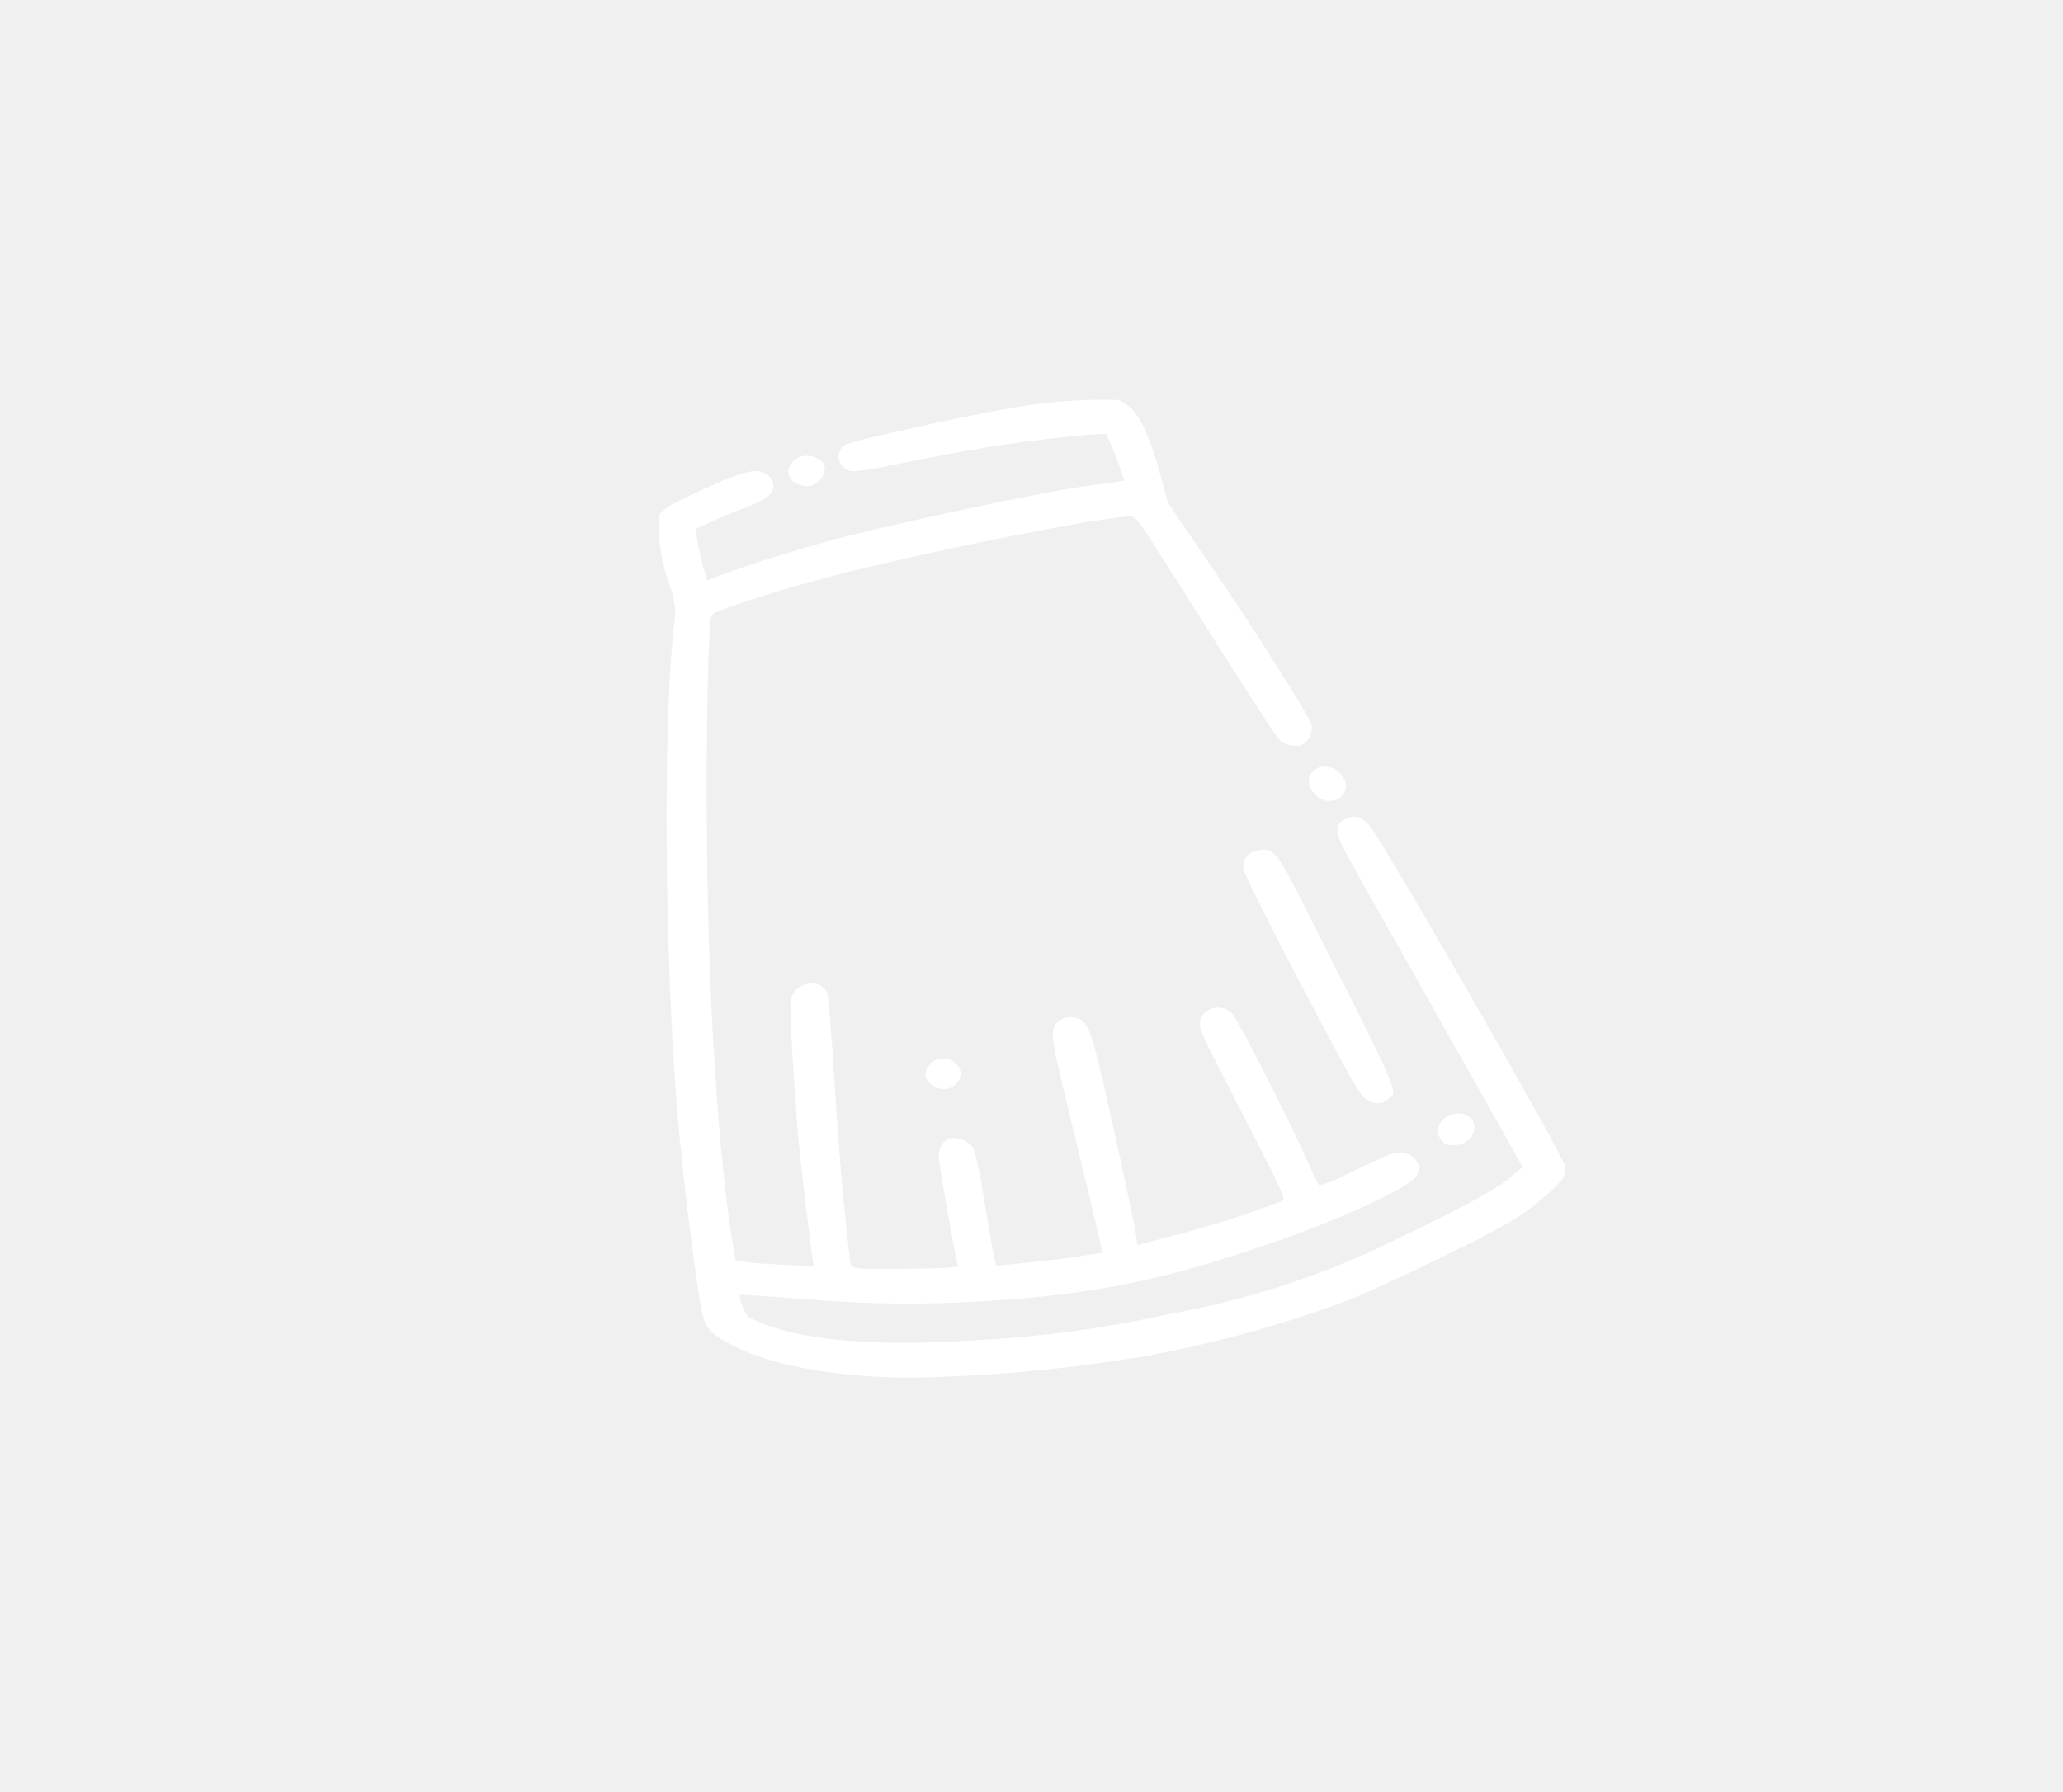
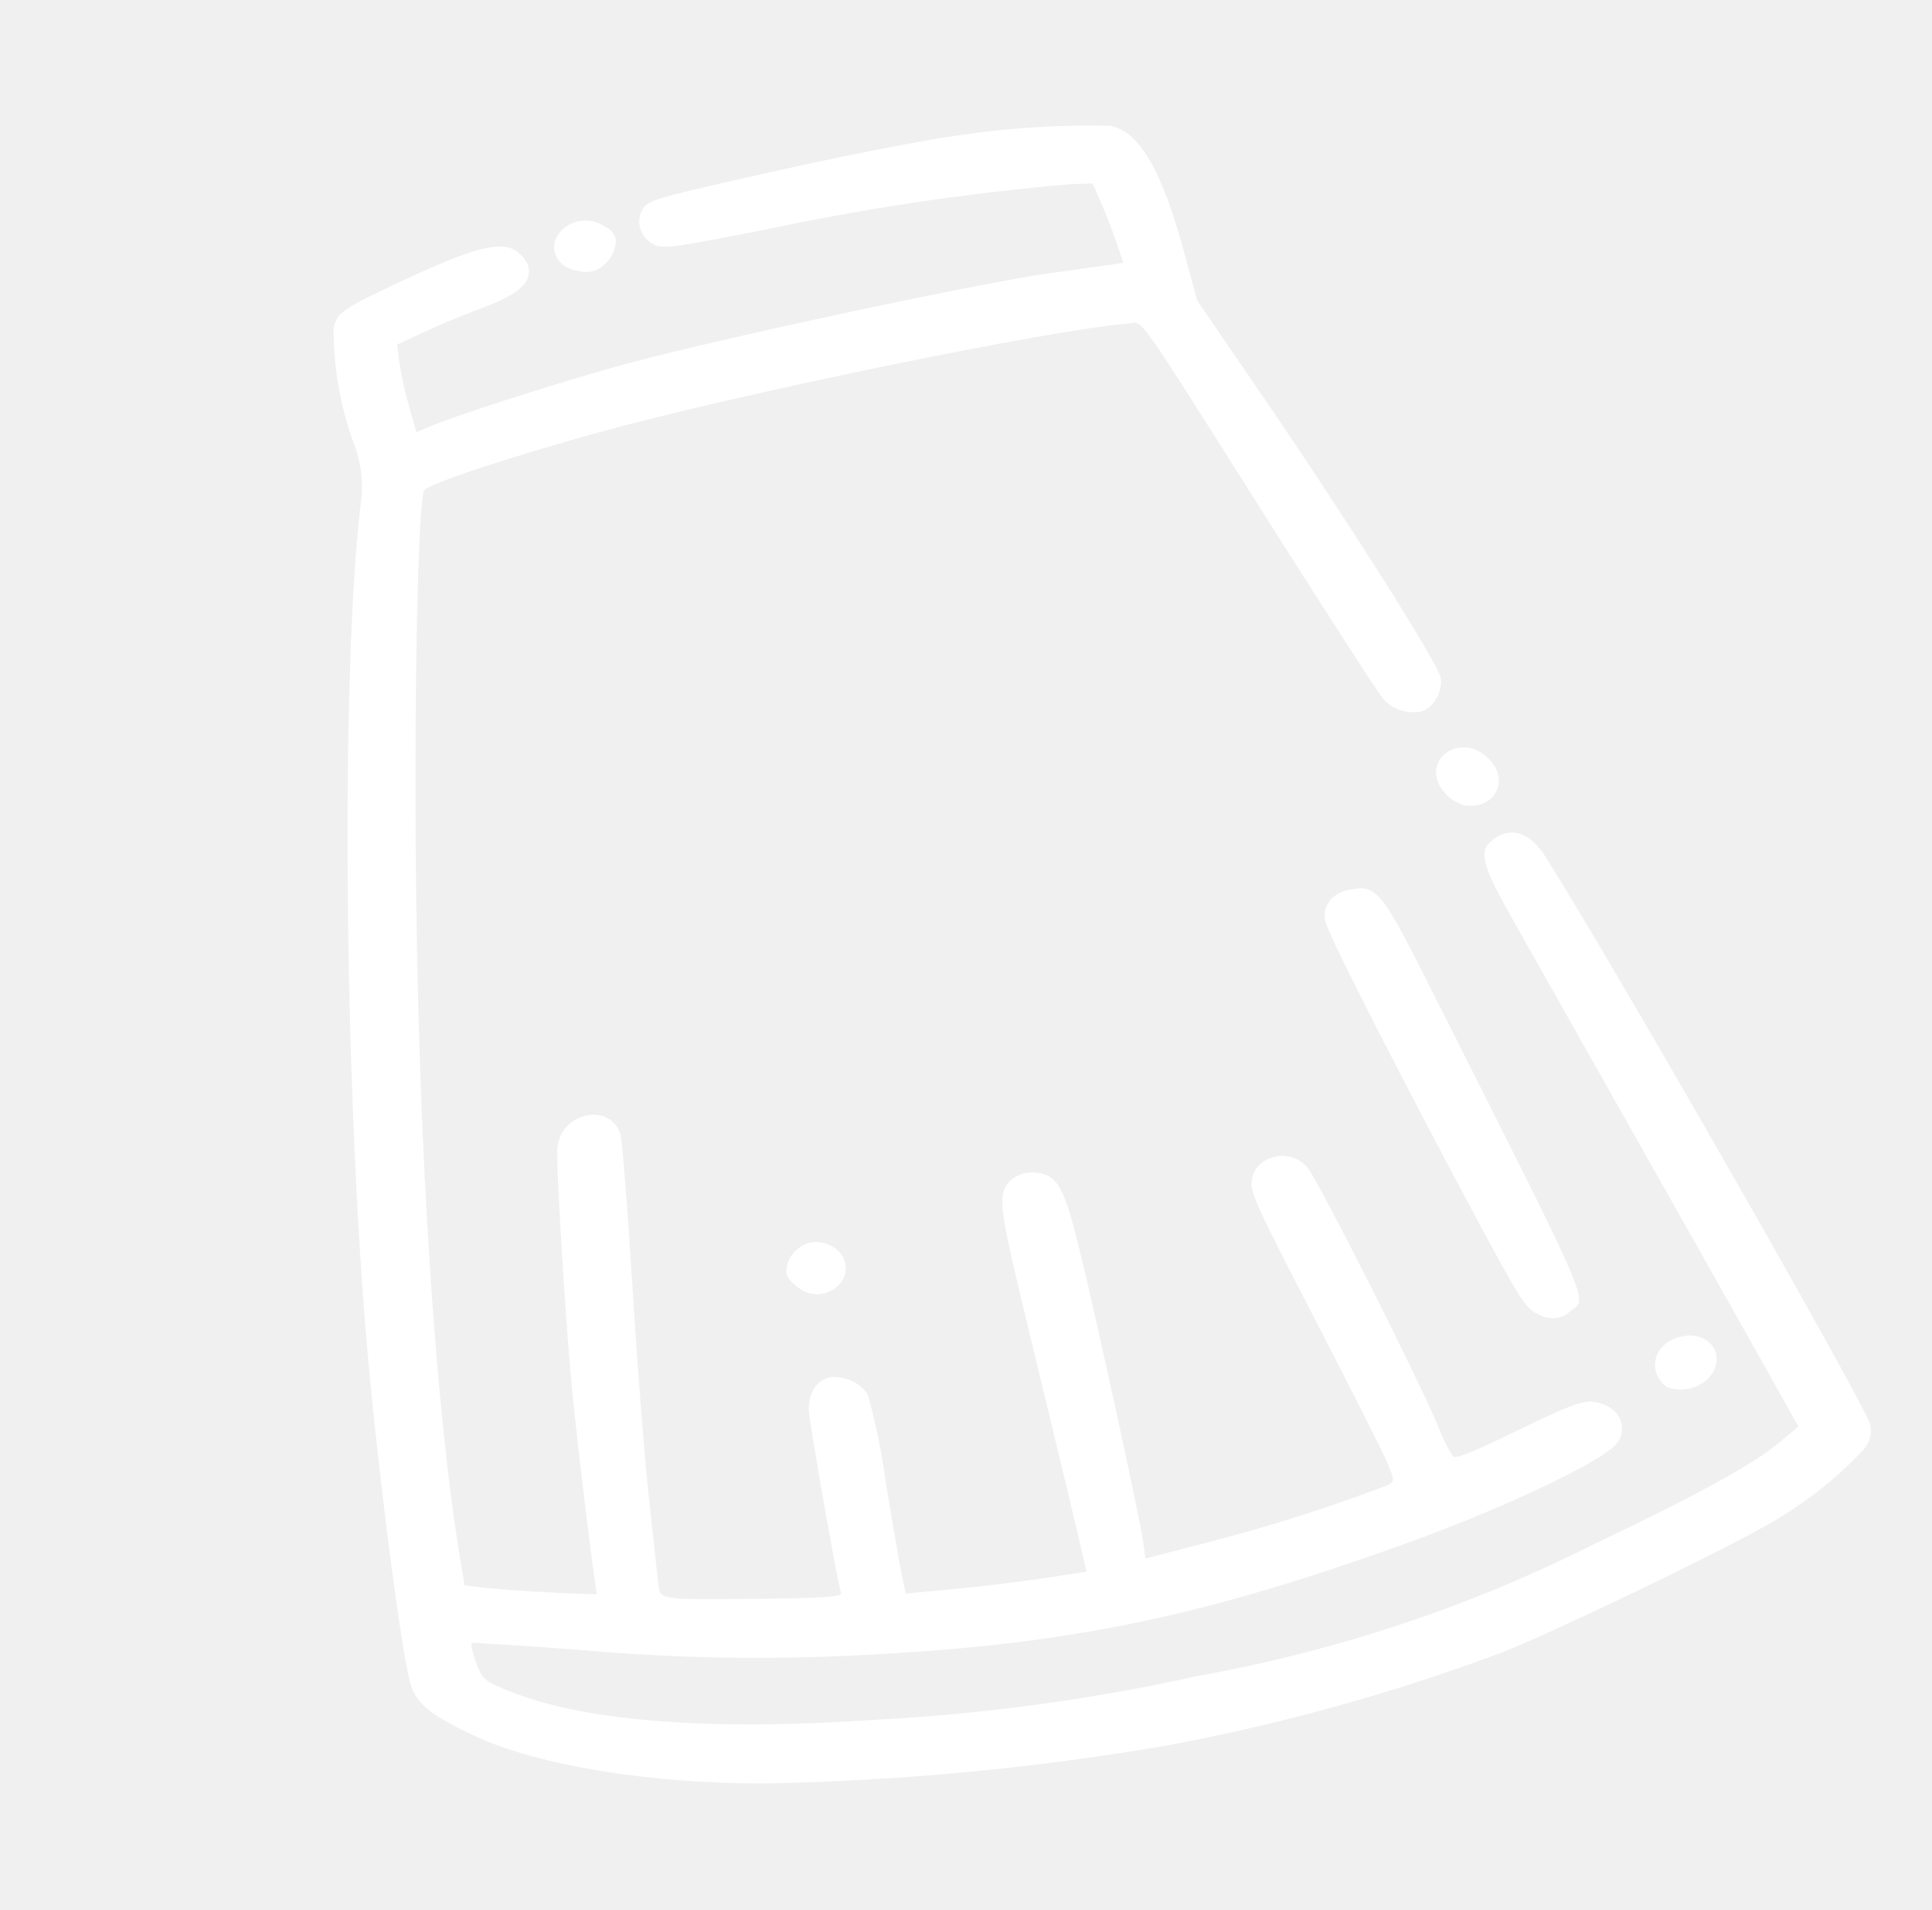
- <svg xmlns="http://www.w3.org/2000/svg" width="152" height="132" viewBox="0 0 152 132" fill="none">
-   <path d="M49.896 81.803C50.323 87.066 51.427 95.784 51.847 97.195C52.102 98.055 52.729 98.565 54.63 99.454C57.385 100.745 62.331 101.551 67.327 101.524C73.131 101.411 78.913 100.867 84.61 99.897C89.628 98.969 94.528 97.614 99.241 95.854C101.29 95.062 108.284 91.716 110.481 90.479C112.225 89.55 113.772 88.366 115.053 86.979C115.176 86.829 115.263 86.659 115.309 86.479C115.354 86.299 115.357 86.112 115.318 85.931C115.009 84.893 103.991 65.633 101.172 61.206C100.559 60.244 99.766 59.938 99.069 60.393C98.219 60.95 98.316 61.396 99.9 64.202C100.674 65.575 102.954 69.613 104.97 73.18C106.986 76.746 109.432 81.088 110.413 82.835L112.19 86.007L111.397 86.678C110.271 87.632 107.741 89.018 103.164 91.191C97.848 93.863 92.074 95.776 86.06 96.857C81.518 97.863 76.877 98.496 72.199 98.748C64.979 99.248 59.536 98.844 56.29 97.568C55.041 97.074 54.982 97.031 54.696 96.25C54.532 95.805 54.453 95.433 54.525 95.417C54.596 95.401 56.658 95.534 59.112 95.711C62.93 96.059 66.774 96.151 70.608 95.986C80.112 95.567 86.002 94.389 95.217 91.059C99.521 89.503 103.751 87.49 104.31 86.723C104.417 86.584 104.486 86.425 104.513 86.26C104.541 86.094 104.526 85.925 104.469 85.765C104.413 85.605 104.316 85.458 104.186 85.334C104.056 85.21 103.896 85.113 103.718 85.05C102.989 84.771 102.695 84.864 99.615 86.357C97.975 87.153 97.289 87.417 97.17 87.303C96.921 86.91 96.716 86.497 96.557 86.07C95.635 83.855 91.255 75.184 90.837 74.749C90.684 74.553 90.465 74.403 90.209 74.32C89.954 74.237 89.675 74.225 89.411 74.285C89.147 74.346 88.912 74.476 88.736 74.658C88.561 74.84 88.455 75.064 88.433 75.3C88.326 75.771 88.572 76.314 91.118 81.241C92.658 84.222 94.089 87.054 94.296 87.535C94.655 88.362 94.652 88.413 94.268 88.586C91.784 89.527 89.237 90.337 86.641 91.011L83.803 91.749L83.706 91.033C83.571 90.035 81.69 81.396 80.949 78.376C80.268 75.591 79.988 75.087 79.06 74.973C78.731 74.933 78.397 75.004 78.128 75.173C77.858 75.341 77.674 75.594 77.612 75.877C77.481 76.525 77.659 77.434 79.022 83.035C79.736 85.966 80.527 89.256 80.78 90.342L81.238 92.316L79.559 92.579C78.636 92.723 76.869 92.938 75.632 93.058L73.382 93.274L73.227 92.557C73.141 92.163 72.817 90.297 72.509 88.413C72.336 87.144 72.079 85.884 71.737 84.641C71.583 84.384 71.345 84.172 71.052 84.034C70.76 83.895 70.426 83.836 70.094 83.863C69.51 83.994 69.172 84.505 69.162 85.269C69.156 85.677 70.378 92.614 70.568 93.255C70.615 93.412 69.73 93.471 66.861 93.498C62.664 93.537 62.694 93.541 62.624 92.88C62.595 92.586 62.412 90.908 62.218 89.151C62.024 87.394 61.701 83.22 61.494 79.875C61.287 76.53 61.054 73.579 60.977 73.317C60.561 71.917 58.43 72.321 58.238 73.845C58.161 74.447 58.555 81.032 58.87 84.376C59.069 86.509 59.852 92.943 59.954 93.284C59.972 93.347 56.001 93.134 55.074 93.021L54.2 92.916L54.034 91.929C52.945 85.467 52.211 74.297 52.087 62.301C52 53.981 52.177 45.733 52.445 45.309C52.618 45.039 56.159 43.866 59.987 42.806C66.091 41.121 79.736 38.315 83.059 38.065C83.745 38.012 83.191 37.232 89.214 46.755C91.617 50.555 93.793 53.928 94.045 54.25C94.218 54.506 94.477 54.709 94.788 54.832C95.099 54.955 95.446 54.991 95.781 54.935C96.323 54.814 96.789 53.962 96.62 53.398C96.392 52.63 92.464 46.436 88.985 41.349L86.047 37.056L85.492 34.999C84.513 31.366 83.507 29.662 82.236 29.465C79.982 29.418 77.728 29.566 75.508 29.907C74.104 30.101 70.646 30.78 67.636 31.453C62.611 32.581 62.249 32.679 61.976 33.04C61.798 33.307 61.748 33.624 61.835 33.922C61.922 34.221 62.14 34.478 62.443 34.639C62.859 34.83 63.379 34.755 67.859 33.859C72.024 32.993 76.252 32.375 80.514 32.008L81.505 31.972L81.854 32.765C82.045 33.2 82.348 33.977 82.524 34.491L82.844 35.425L82.289 35.507C81.984 35.551 80.816 35.714 79.691 35.869C76.413 36.321 64.41 38.906 60.699 39.961C57.608 40.84 53.857 42.049 52.652 42.556L52.105 42.785L51.774 41.622C51.594 40.994 51.455 40.357 51.356 39.715L51.268 38.979L52.455 38.425C53.108 38.121 54.257 37.645 55.008 37.369C56.582 36.791 57.166 36.241 56.957 35.538C56.846 35.253 56.627 35.01 56.335 34.848C55.655 34.499 54.514 34.807 51.759 36.083C48.976 37.372 48.676 37.568 48.507 38.211C48.492 39.898 48.776 41.577 49.348 43.189C49.711 44.08 49.823 45.034 49.673 45.97C48.84 53.087 48.948 70.103 49.896 81.803Z" fill="white" />
-   <path d="M60.258 35.514C60.512 35.303 60.68 35.026 60.738 34.724C60.798 34.563 60.791 34.389 60.717 34.233C60.643 34.077 60.507 33.949 60.334 33.871C60.187 33.762 60.013 33.681 59.826 33.635C59.639 33.589 59.443 33.578 59.251 33.604C59.059 33.63 58.876 33.691 58.714 33.784C58.551 33.877 58.414 33.999 58.311 34.142C58.19 34.291 58.116 34.465 58.097 34.646C58.077 34.827 58.113 35.009 58.2 35.175C58.286 35.34 58.421 35.483 58.591 35.589C58.761 35.695 58.96 35.761 59.169 35.779C59.36 35.835 59.566 35.839 59.76 35.792C59.954 35.745 60.128 35.648 60.258 35.514Z" fill="white" />
-   <path d="M96.81 58.456C97.032 58.724 97.35 58.922 97.714 59.017C99.04 59.163 99.658 57.884 98.708 56.965C97.439 55.728 95.655 57.13 96.81 58.456Z" fill="white" />
-   <path d="M92.643 62.683C92.457 62.715 92.282 62.783 92.129 62.88C91.976 62.978 91.849 63.103 91.757 63.247C91.666 63.392 91.611 63.551 91.597 63.716C91.584 63.88 91.612 64.045 91.678 64.2C91.885 64.894 95.043 71.082 98.115 76.815C100.097 80.512 100.332 80.882 100.857 81.11C101.068 81.252 101.334 81.318 101.6 81.295C101.865 81.273 102.111 81.163 102.287 80.989C103.028 80.396 103.37 81.181 95.885 66.333C94.072 62.733 93.796 62.424 92.643 62.683Z" fill="white" />
-   <path d="M108.628 82.894C108.6 82.749 108.536 82.611 108.44 82.49C108.345 82.368 108.22 82.266 108.074 82.191C107.929 82.116 107.766 82.07 107.598 82.055C107.43 82.04 107.26 82.057 107.1 82.105C106.836 82.154 106.593 82.266 106.399 82.429C106.205 82.592 106.067 82.799 106.001 83.026C105.935 83.253 105.943 83.492 106.025 83.716C106.107 83.939 106.26 84.138 106.465 84.29C106.716 84.384 106.99 84.419 107.261 84.391C107.532 84.364 107.79 84.275 108.009 84.133C108.228 83.992 108.401 83.803 108.509 83.586C108.618 83.368 108.659 83.13 108.628 82.894Z" fill="white" />
-   <path d="M69.139 78.03C68.831 78.143 68.574 78.338 68.405 78.588C68.236 78.838 68.163 79.128 68.199 79.417C68.329 79.658 68.528 79.865 68.778 80.019C68.916 80.122 69.08 80.195 69.256 80.233C69.432 80.27 69.616 80.27 69.793 80.234C70.129 80.159 70.417 79.97 70.594 79.71C70.77 79.45 70.821 79.139 70.734 78.847C70.647 78.555 70.43 78.304 70.131 78.151C69.832 77.998 69.475 77.954 69.139 78.03Z" fill="white" />
+ <svg xmlns="http://www.w3.org/2000/svg" width="84" height="83" viewBox="0 0 84 83" fill="none">
+   <path d="M15.896 57.803C16.323 63.066 17.427 71.784 17.847 73.195C18.102 74.055 18.729 74.565 20.63 75.454C23.384 76.745 28.331 77.551 33.327 77.524C39.131 77.411 44.913 76.867 50.61 75.897C55.628 74.969 60.528 73.614 65.241 71.854C67.29 71.062 74.284 67.716 76.481 66.479C78.225 65.55 79.772 64.366 81.053 62.979C81.176 62.829 81.263 62.659 81.309 62.479C81.354 62.299 81.357 62.112 81.318 61.931C81.009 60.893 69.991 41.633 67.172 37.206C66.559 36.244 65.766 35.938 65.069 36.393C64.219 36.95 64.316 37.396 65.9 40.202C66.674 41.575 68.954 45.613 70.97 49.179C72.986 52.746 75.432 57.088 76.413 58.835L78.19 62.008L77.397 62.678C76.271 63.632 73.741 65.018 69.164 67.191C63.848 69.863 58.074 71.776 52.06 72.857C47.518 73.863 42.877 74.496 38.199 74.748C30.979 75.248 25.537 74.844 22.29 73.568C21.041 73.074 20.982 73.031 20.696 72.25C20.532 71.805 20.453 71.433 20.525 71.417C20.596 71.401 22.658 71.534 25.112 71.711C28.93 72.059 32.774 72.151 36.608 71.986C46.112 71.567 52.002 70.389 61.217 67.059C65.521 65.503 69.751 63.49 70.311 62.723C70.417 62.584 70.486 62.425 70.513 62.26C70.541 62.094 70.526 61.925 70.469 61.765C70.412 61.605 70.316 61.458 70.186 61.334C70.056 61.21 69.897 61.113 69.718 61.05C68.989 60.771 68.695 60.864 65.615 62.357C63.975 63.153 63.289 63.417 63.17 63.303C62.921 62.91 62.716 62.497 62.557 62.07C61.635 59.855 57.255 51.184 56.837 50.749C56.684 50.553 56.465 50.403 56.209 50.32C55.954 50.237 55.675 50.225 55.411 50.285C55.147 50.346 54.911 50.476 54.736 50.658C54.561 50.84 54.455 51.064 54.433 51.3C54.326 51.771 54.572 52.314 57.118 57.241C58.658 60.222 60.089 63.054 60.296 63.535C60.655 64.362 60.652 64.413 60.268 64.586C57.784 65.527 55.237 66.337 52.641 67.011L49.803 67.749L49.706 67.033C49.571 66.035 47.69 57.396 46.949 54.376C46.268 51.591 45.988 51.087 45.06 50.973C44.731 50.933 44.398 51.004 44.128 51.173C43.858 51.341 43.673 51.593 43.612 51.877C43.481 52.525 43.659 53.434 45.022 59.035C45.736 61.967 46.527 65.256 46.78 66.342L47.238 68.316L45.559 68.579C44.636 68.723 42.869 68.938 41.632 69.058L39.382 69.274L39.227 68.557C39.141 68.163 38.817 66.297 38.509 64.413C38.336 63.144 38.079 61.884 37.737 60.641C37.583 60.384 37.345 60.172 37.052 60.034C36.76 59.895 36.426 59.836 36.094 59.863C35.511 59.994 35.172 60.505 35.162 61.269C35.157 61.677 36.378 68.614 36.568 69.255C36.615 69.412 35.73 69.471 32.861 69.498C28.664 69.537 28.694 69.541 28.624 68.88C28.595 68.586 28.412 66.908 28.218 65.151C28.024 63.395 27.701 59.22 27.494 55.875C27.287 52.53 27.054 49.579 26.977 49.318C26.561 47.917 24.43 48.321 24.238 49.845C24.161 50.447 24.555 57.032 24.87 60.376C25.069 62.509 25.852 68.943 25.954 69.284C25.972 69.347 22.001 69.134 21.074 69.021L20.2 68.916L20.034 67.929C18.945 61.467 18.211 50.297 18.087 38.301C18 29.981 18.177 21.733 18.445 21.309C18.618 21.039 22.159 19.866 25.987 18.806C32.091 17.121 45.736 14.315 49.059 14.065C49.745 14.012 49.191 13.232 55.214 22.755C57.617 26.555 59.793 29.927 60.045 30.25C60.218 30.506 60.477 30.709 60.788 30.832C61.099 30.954 61.446 30.991 61.781 30.935C62.322 30.814 62.789 29.962 62.62 29.398C62.392 28.63 58.464 22.436 54.985 17.349L52.047 13.056L51.492 10.999C50.514 7.366 49.507 5.662 48.236 5.465C45.982 5.418 43.728 5.566 41.508 5.908C40.104 6.101 36.646 6.78 33.636 7.453C28.611 8.581 28.25 8.679 27.976 9.04C27.798 9.307 27.748 9.624 27.835 9.922C27.922 10.221 28.14 10.479 28.443 10.639C28.859 10.83 29.379 10.755 33.859 9.86C38.024 8.993 42.252 8.375 46.514 8.008L47.505 7.972L47.854 8.765C48.045 9.2 48.348 9.977 48.524 10.491L48.844 11.425L48.289 11.507C47.984 11.552 46.816 11.714 45.691 11.869C42.413 12.321 30.41 14.906 26.699 15.961C23.608 16.84 19.857 18.049 18.652 18.556L18.105 18.785L17.774 17.622C17.594 16.994 17.455 16.357 17.356 15.715L17.268 14.979L18.455 14.425C19.108 14.121 20.257 13.646 21.008 13.369C22.582 12.79 23.166 12.241 22.957 11.538C22.846 11.253 22.627 11.01 22.335 10.848C21.655 10.499 20.514 10.807 17.759 12.082C14.976 13.372 14.676 13.568 14.507 14.211C14.492 15.898 14.776 17.577 15.348 19.189C15.711 20.08 15.823 21.034 15.673 21.97C14.84 29.087 14.948 46.103 15.896 57.803Z" fill="white" />
+   <path d="M26.258 11.514C26.512 11.303 26.68 11.025 26.738 10.724C26.798 10.563 26.791 10.389 26.717 10.233C26.643 10.077 26.507 9.949 26.334 9.871C26.187 9.762 26.013 9.681 25.826 9.635C25.639 9.589 25.443 9.579 25.251 9.604C25.059 9.63 24.876 9.691 24.713 9.784C24.551 9.877 24.414 9.999 24.311 10.143C24.19 10.291 24.116 10.465 24.097 10.646C24.077 10.827 24.113 11.009 24.2 11.175C24.286 11.34 24.421 11.483 24.591 11.589C24.761 11.695 24.96 11.761 25.169 11.779C25.36 11.835 25.566 11.839 25.76 11.792C25.954 11.745 26.128 11.648 26.258 11.514Z" fill="white" />
+   <path d="M62.81 34.456C63.032 34.724 63.35 34.922 63.714 35.017C65.04 35.163 65.658 33.884 64.708 32.965C63.439 31.728 61.655 33.13 62.81 34.456Z" fill="white" />
+   <path d="M58.643 38.683C58.457 38.715 58.282 38.783 58.129 38.88C57.976 38.978 57.849 39.103 57.758 39.247C57.666 39.392 57.611 39.551 57.597 39.716C57.584 39.88 57.611 40.045 57.678 40.2C57.885 40.894 61.043 47.082 64.115 52.815C66.097 56.512 66.332 56.882 66.857 57.11C67.069 57.252 67.334 57.318 67.6 57.295C67.865 57.273 68.111 57.163 68.287 56.989C69.028 56.396 69.37 57.181 61.885 42.333C60.072 38.733 59.797 38.424 58.643 38.683Z" fill="white" />
+   <path d="M74.628 58.894C74.6 58.749 74.536 58.611 74.44 58.49C74.345 58.368 74.22 58.267 74.074 58.191C73.929 58.116 73.766 58.069 73.598 58.055C73.43 58.04 73.26 58.057 73.1 58.105C72.836 58.154 72.593 58.266 72.399 58.429C72.205 58.592 72.067 58.798 72.001 59.026C71.935 59.253 71.943 59.492 72.025 59.716C72.107 59.939 72.26 60.138 72.465 60.29C72.716 60.384 72.99 60.419 73.261 60.391C73.532 60.364 73.79 60.275 74.009 60.133C74.228 59.992 74.4 59.803 74.509 59.586C74.618 59.368 74.659 59.13 74.628 58.894Z" fill="white" />
+   <path d="M35.139 54.03C34.831 54.143 34.574 54.338 34.405 54.588C34.236 54.838 34.163 55.128 34.199 55.417C34.329 55.658 34.529 55.865 34.778 56.019C34.916 56.122 35.08 56.195 35.256 56.233C35.432 56.27 35.616 56.27 35.793 56.234C36.129 56.158 36.417 55.97 36.594 55.71C36.77 55.45 36.821 55.139 36.734 54.847C36.647 54.555 36.43 54.304 36.131 54.151C35.832 53.998 35.475 53.955 35.139 54.03Z" fill="white" />
</svg>
